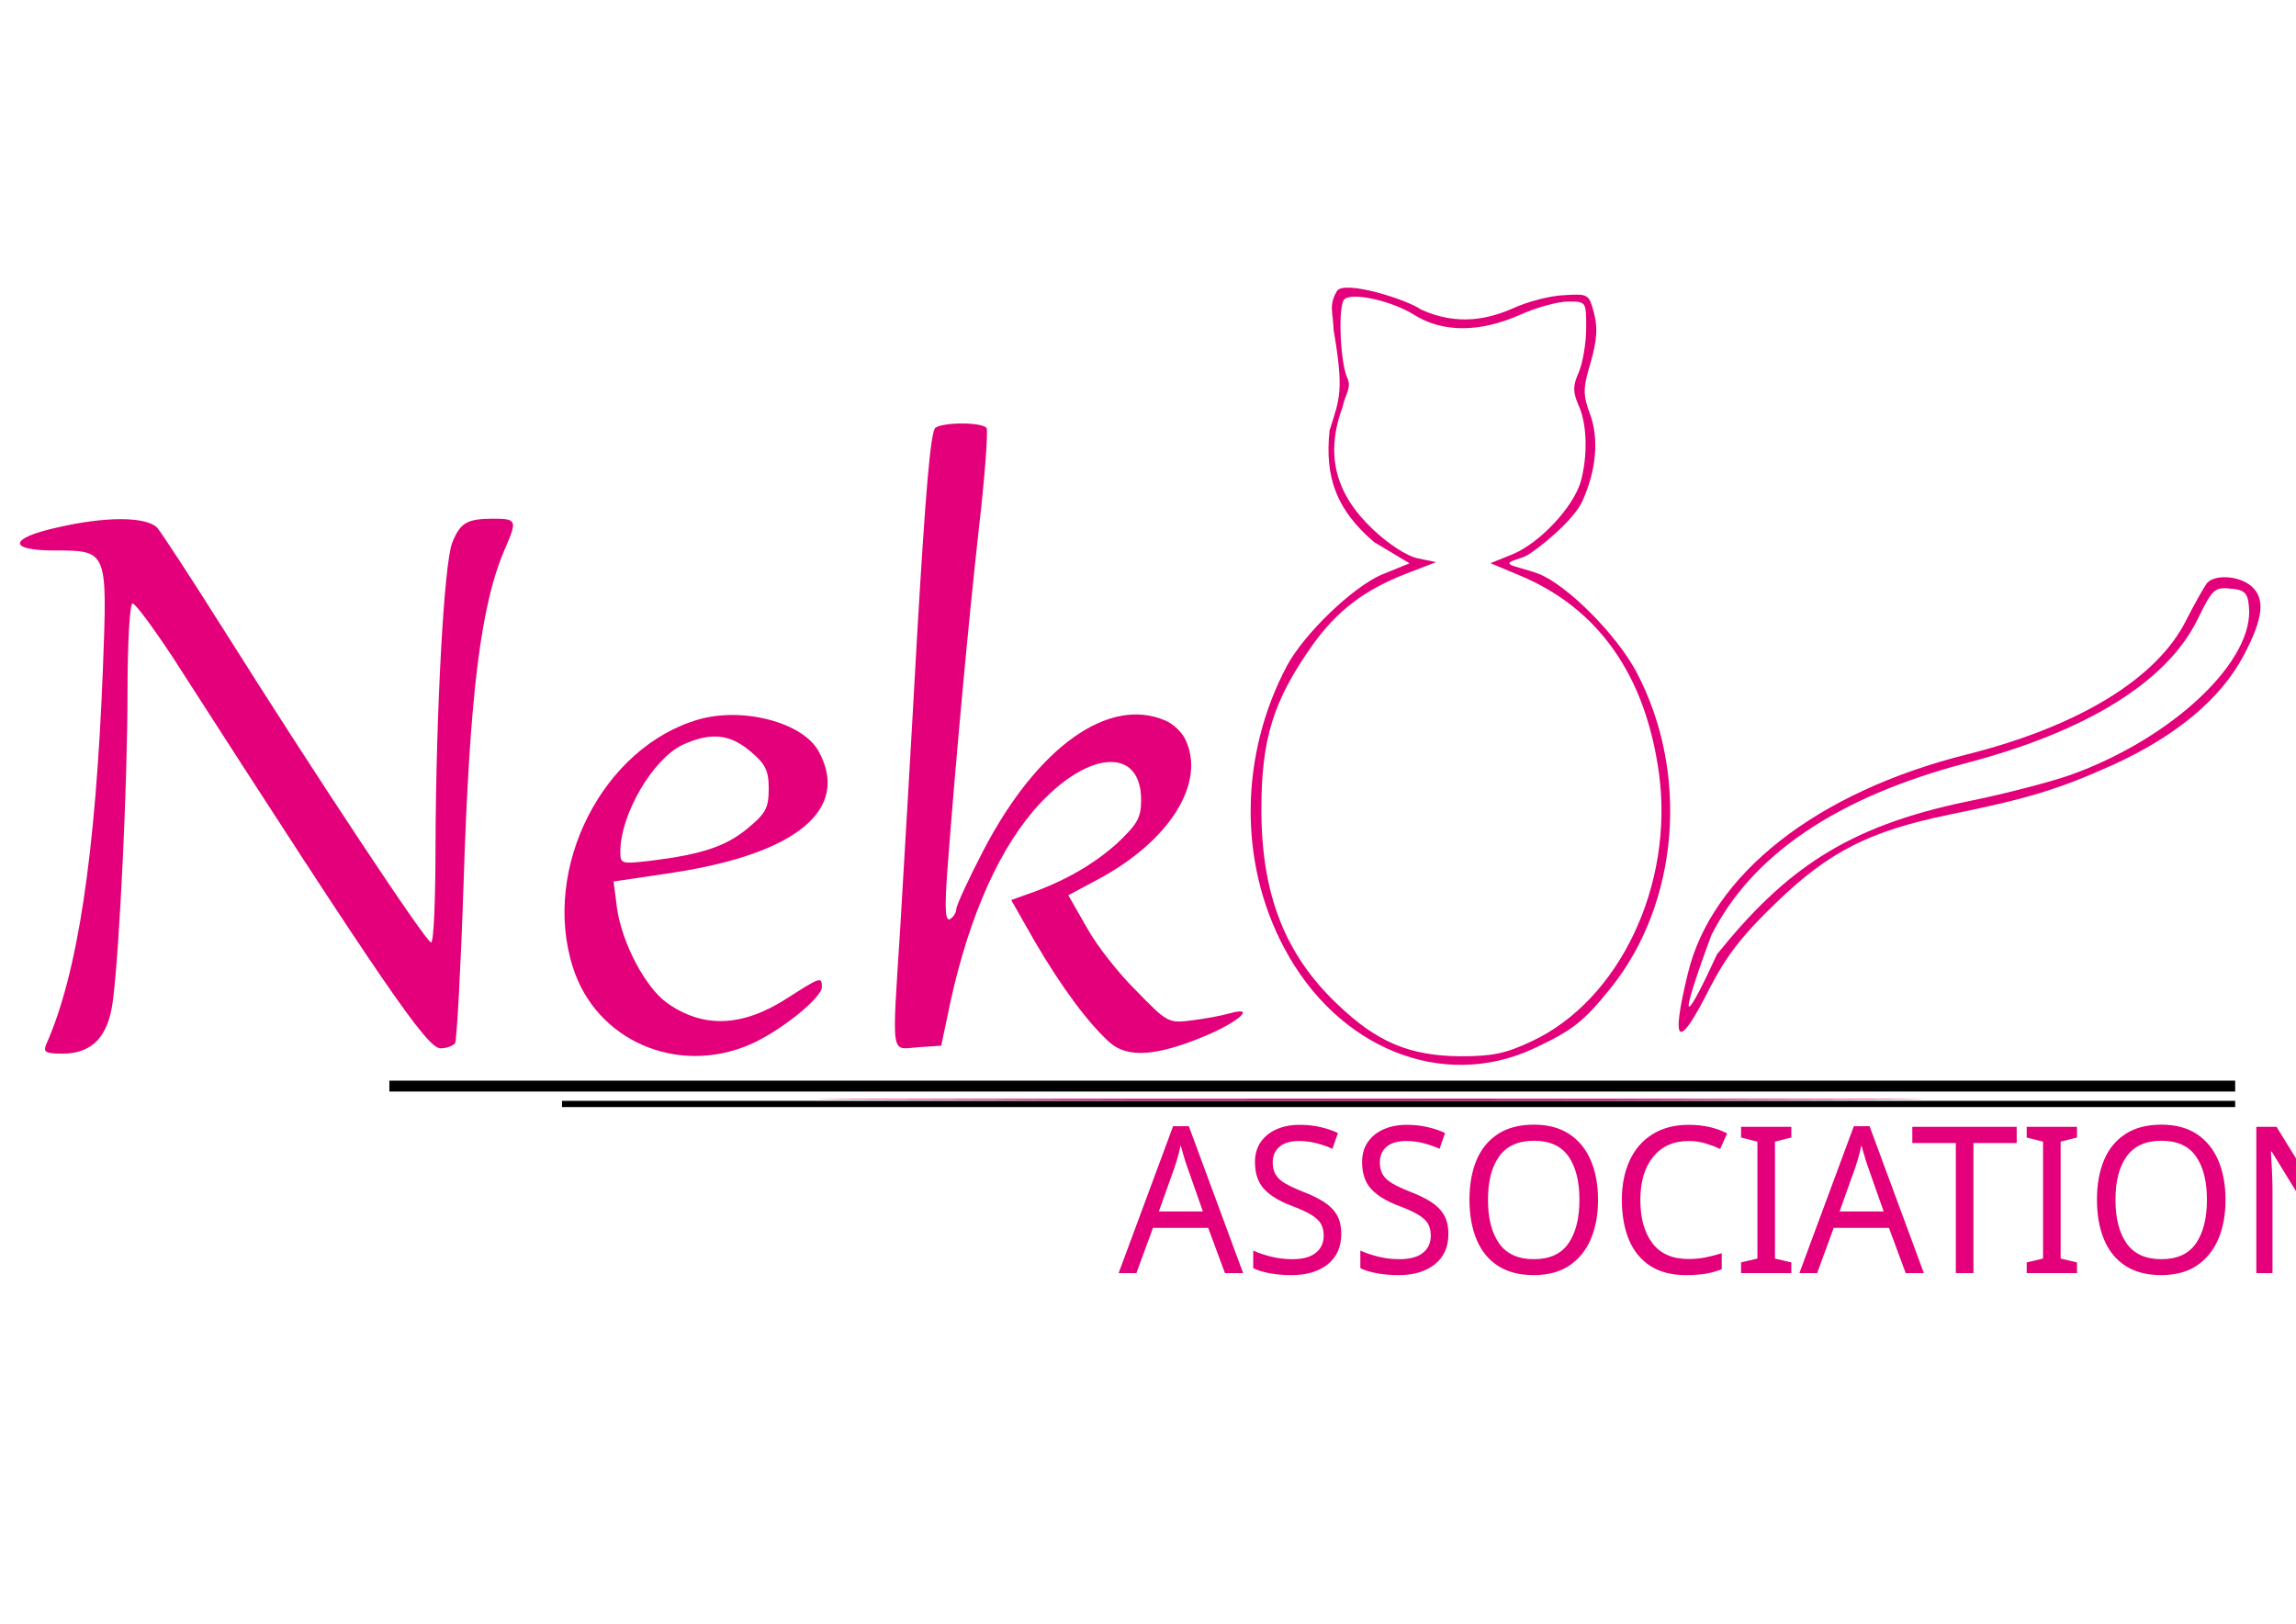
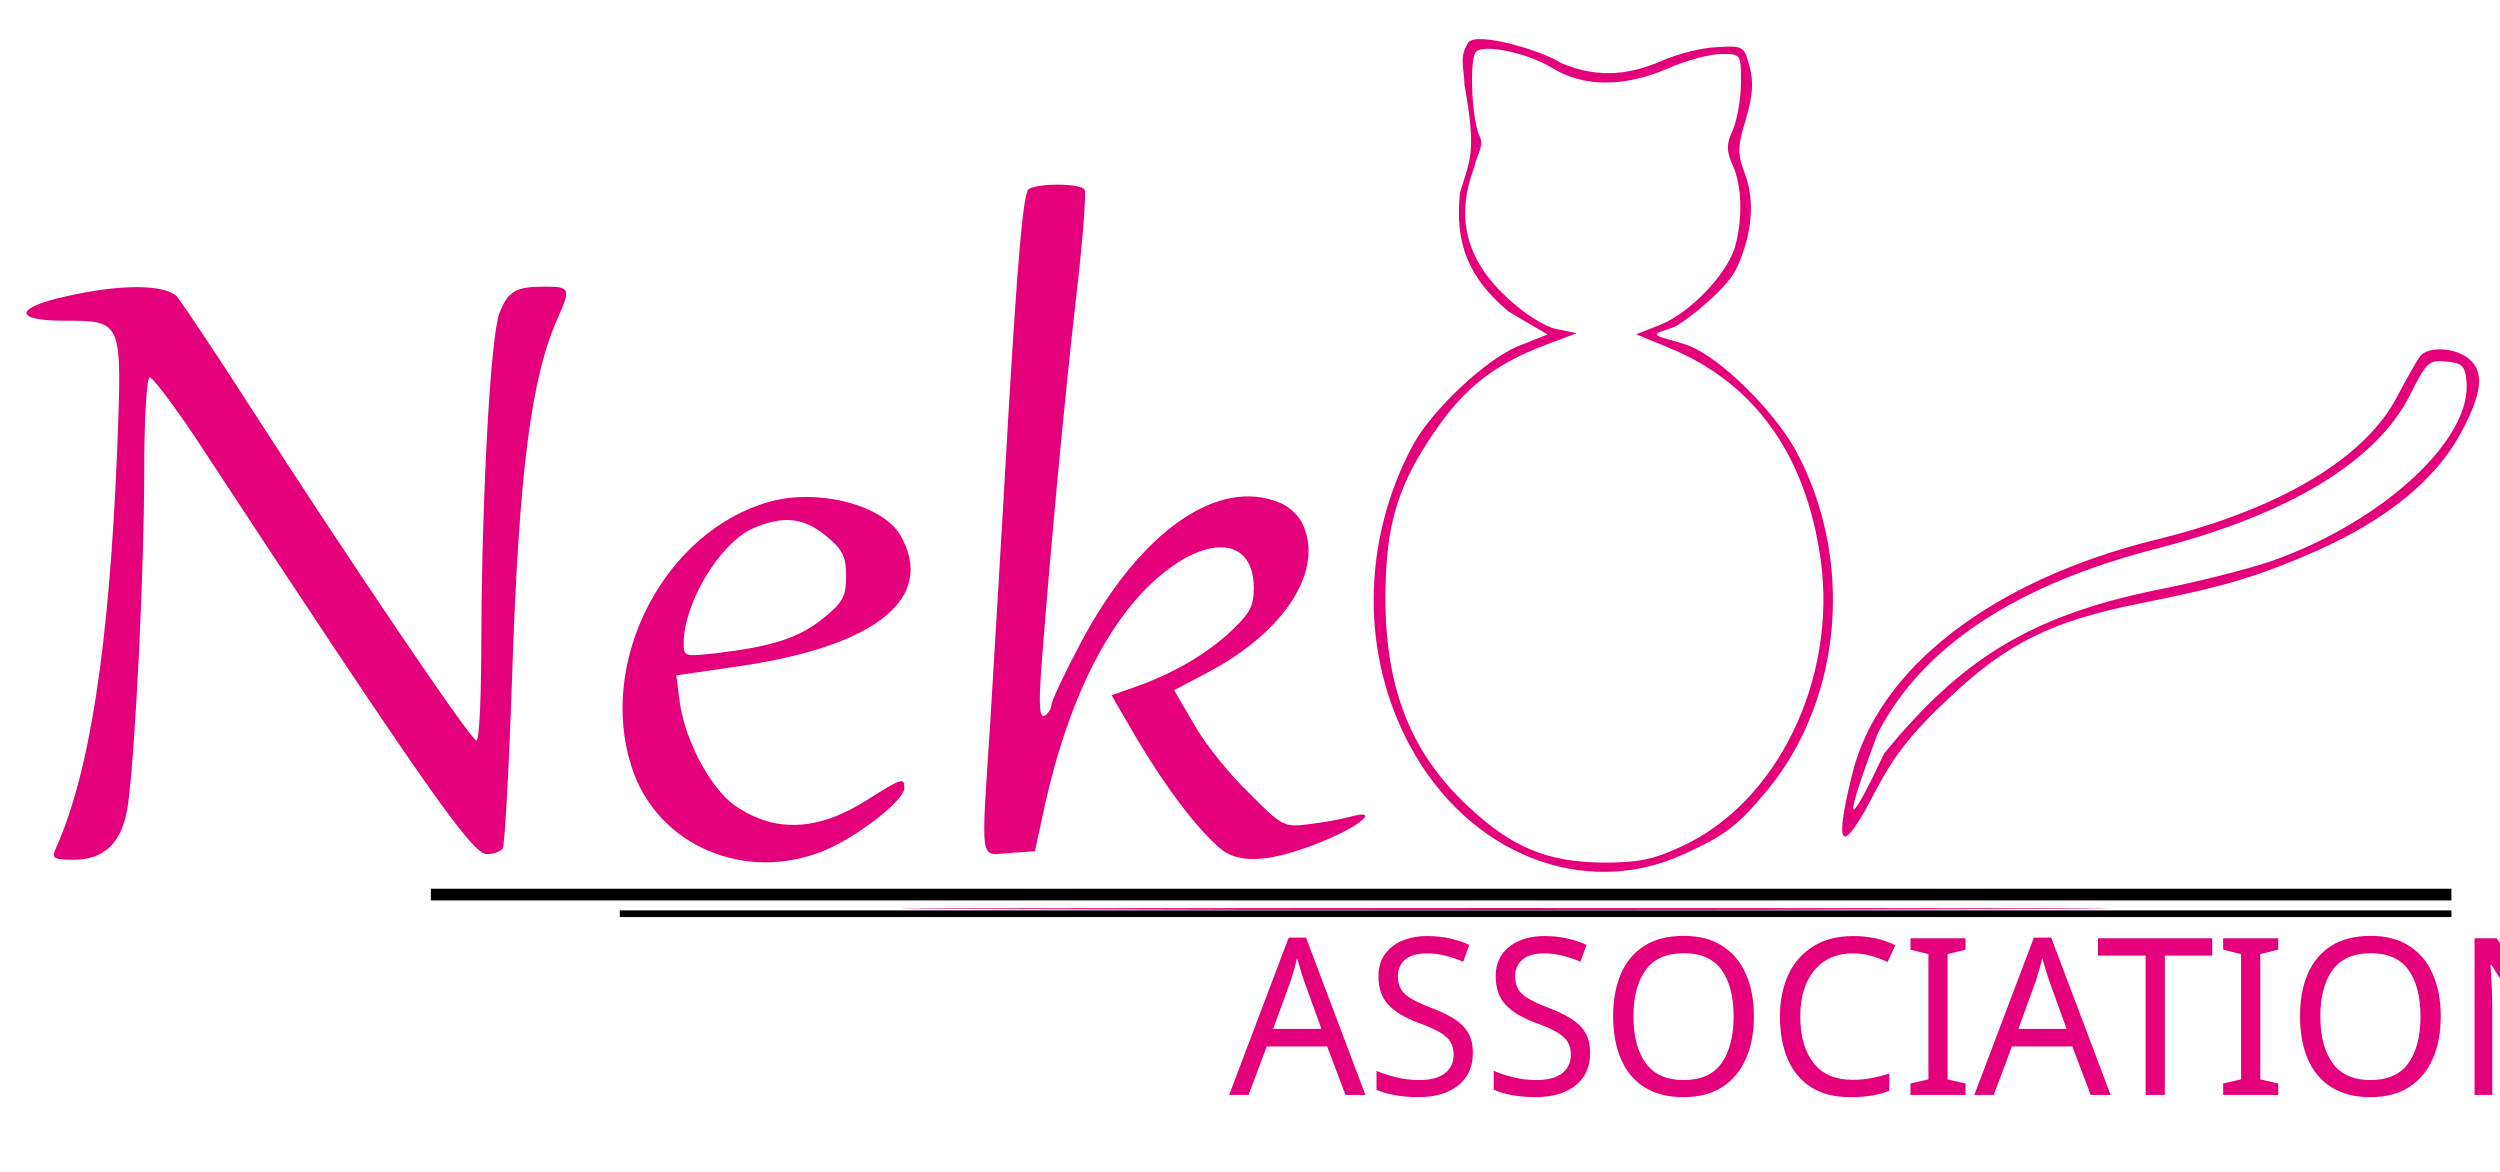
- <svg xmlns="http://www.w3.org/2000/svg" width="420mm" height="297mm" viewBox="0 0 420 297" version="1.1" id="svg232">
-   <defs id="defs226" />
+ <svg xmlns="http://www.w3.org/2000/svg" version="1.1" id="Calque_1" x="0px" y="0px" viewBox="0 0 640 300" style="enable-background:new 0 0 640 300;" xml:space="preserve">
+   <style type="text/css">
+ 	.st0{fill:#E3007A;}
+ 	.st1{fill:none;stroke:#E3007A;stroke-width:2.412809e-03;stroke-miterlimit:9.651;}
+ 	.st2{fill:none;stroke:#E3007A;stroke-width:2.412809e-03;stroke-linecap:round;stroke-miterlimit:9.651;}
+ 	.st3{font-family:'Candara';}
+ 	.st4{font-size:56.177px;}
+ </style>
  <g id="layer1">
    <g id="g60" transform="matrix(0.8511855,0,0,0.8511855,-12.11516,-44.70798)">
-       <g id="svg_4" fill="#e3007a" transform="matrix(0.1203491,0,0,-0.1138042,-1544.416,-1471.073)">
-         <path stroke="null" id="svg_5" d="m 15338.544,-13937.224 c -15.257,-27.237 -7,-40 -6,-74 18.76,-115.857 10.88,-128.191 -7.251,-189.477 -9,-90 13.251,-150.523 79.251,-210.523 l 63.508,-40.238 -50.508,-21.762 c -53,-25 -137,-111 -168,-171 -85,-169 -87,-372 -5,-534 95,-189 282,-269 444,-190 71,35 90,51 139,115 122,161 141,407 45,598 -36,70 -122,162 -174,184 -23.343,9.064 -45.412,13.417 -50.648,17.519 -7.664,6.006 17.205,10.116 28.648,16.481 18.586,10.339 86,67 101,105 24,57 29,116 13,162 -13,37 -13,49 1,98 11,41 13,65 6,93 -9,36 -10,37 -54,34 -24,-1 -64,-12 -89,-24 -45,-21 -99.727,-34.762 -166.011,-3.096 -25.754,19.286 -136.989,56.096 -149.989,35.096 z m 136,-44 c 52,-35 118,-35 191,-1 29,14 68,25 86,25 32,0 32,0 32,-50 0,-28 -6,-65 -13,-83 -11,-26 -11,-37 -1,-62 16,-36 17,-97 4,-146 -14,-48 -72,-114 -121,-136 l -40,-17 52,-23 c 141,-62 225,-189 249,-374 27,-211 -71,-429 -228,-506 -46,-23 -70,-28 -127,-28 -90,1 -148,26 -219,98 -94,94 -136,208 -136,368 0,133 21,205 91,310 44,65 92,104 167,135 l 54,22 -32,7 c -20,4 -53,27 -81,55 -68,68 -85,142 -54,231 5.246,26.048 17.502,36.906 7.251,57.525 -12,34 -15.251,134.475 -4.251,145.475 13,14 83,-2 123,-28 z" />
-         <path stroke="null" id="svg_6" d="m 14621.786,-14195.224 c -9,-5 -18,-122 -33,-392 -11,-212 -25,-459 -30,-550 -15,-251 -18,-232 31,-228 l 42,3 17,85 c 34,163 89,293 160,373 90,101 180,104 180,6 0,-34 -7,-46 -43,-82 -41,-39 -94,-72 -160,-96 l -29,-11 42,-78 c 48,-87 96,-155 134,-191 32,-30 85,-26 174,14 59,27 87,55 40,41 -13,-4 -43,-10 -66,-13 -43,-6 -45,-5 -100,55 -32,33 -72,87 -89,120 l -33,61 53,30 c 129,73 193,183 156,264 -6,14 -22,30 -36,36 -101,46 -228,-50 -324,-244 -27,-55 -49,-105 -49,-112 0,-6 -5,-15 -11,-19 -9,-5 -10,20 -5,92 14,197 37,463 56,643 11,100 17,187 14,192 -6,11 -74,12 -91,1 z" />
-         <path stroke="null" id="svg_7" d="m 13051.786,-14384.224 c -85,-20 -87,-43 -4,-43 96,0 95,1 87,-225 -13,-349 -45,-574 -101,-707 -6,-15 -2,-18 29,-18 53,0 82,32 90,101 12,99 26,412 26,582 0,92 4,167 9,167 5,0 37,-46 72,-102 380,-625 454,-738 478,-738 11,0 23,5 26,10 3,6 10,139 15,298 11,365 31,534 76,640 20,49 18,52 -23,52 -47,0 -59,-8 -73,-45 -15,-38 -29,-322 -30,-567 0,-104 -3,-188 -8,-188 -9,0 -211,323 -367,585 -59,99 -114,188 -122,198 -20,21 -91,22 -180,0 z" />
-         <path stroke="null" id="svg_8" d="m 16891.786,-14489.224 c -5,-7 -22,-39 -37,-70 -52,-110 -192,-200 -391,-253 -269,-71 -457,-227 -499,-415 -31,-135 -17,-145 39,-27 31,63 58,100 120,163 94,96 166,134 307,165 144,31 196,48 293,94 114,55 193,125 234,207 35,70 39,108 13,131 -22,20 -66,22 -79,5 z m 75,-42 c 12,-103 -136,-251 -319,-320 -35,-13 -118,-36 -184,-50 -215,-47 -324.612,-128.238 -446.629,-288.381 -50.251,-116.092 -78.136,-159.375 -10.371,35.381 72,152 225,262 457,326 215,60 358,154 412,272 26,56 30,60 58,57 25,-2 31,-8 33,-32 z" />
-         <path stroke="null" id="svg_9" d="m 14198.786,-14746.224 c -171,-52 -281,-280 -225,-467 41,-139 186,-206 316,-147 53,24 129,88 129,109 0,20 -4,18 -60,-20 -81,-56 -152,-59 -217,-10 -39,30 -80,113 -89,179 l -6,50 108,17 c 220,36 315,120 258,229 -28,54 -134,84 -214,60 z m 92,-60 c 27,-24 33,-36 33,-71 0,-37 -6,-47 -38,-75 -39,-34 -82,-49 -174,-61 -51,-6 -53,-6 -53,17 0,71 58,175 111,202 50,24 84,21 121,-12 z" />
-         <path stroke="null" id="svg_10" d="m 14600.786,-15464.224 c 439,-2 1157,-2 1595,0 439,1 80,2 -797,2 -877,0 -1236,-1 -798,-2 z" />
+       <g id="svg_4" transform="matrix(0.1203491,0,0,-0.1138042,-1544.416,-1471.073)">
+         <path id="svg_5" class="st0" d="M16620.11-13500.56c-23.37-40.85-10.72-59.99-9.19-110.98     c28.74-173.75,16.67-192.25-11.11-284.15c-13.79-134.97,20.3-225.74,121.41-315.72l97.29-60.34l-77.38-32.64     c-81.2-37.49-209.88-166.46-257.37-256.45c-130.22-253.45-133.28-557.88-7.66-800.83c145.54-283.44,432.02-403.42,680.2-284.94     c108.77,52.49,137.88,76.48,212.94,172.46c186.9,241.45,216.01,610.37,68.94,896.81c-55.15,104.98-186.9,242.95-266.56,275.94     c-35.76,13.59-69.57,20.12-77.59,26.27c-11.74,9.01,26.36,15.17,43.89,24.72c28.47,15.5,131.75,100.48,154.73,157.47     c36.77,85.48,44.43,173.96,19.92,242.95c-19.92,55.49-19.92,73.48,1.53,146.97c16.85,61.49,19.91,97.48,9.19,139.47     c-13.79,53.99-15.32,55.49-82.73,50.99c-36.77-1.5-98.05-18-136.35-35.99c-68.94-31.49-152.78-52.13-254.32-4.64     C16810.43-13524.26,16640.02-13469.06,16620.11-13500.56z M16828.46-13566.54c79.66-52.49,180.77-52.49,292.61-1.5     c44.43,21,104.17,37.49,131.75,37.49c49.02,0,49.02,0,49.02-74.98c0-41.99-9.19-97.48-19.92-124.47     c-16.85-38.99-16.85-55.49-1.53-92.98c24.51-53.99,26.04-145.47,6.13-218.95c-21.45-71.99-110.3-170.96-185.37-203.96     l-61.28-25.49l79.66-34.49c216.01-92.98,344.69-283.44,381.46-560.88c41.36-316.43-108.77-643.36-349.29-758.84     c-70.47-34.49-107.24-41.99-194.56-41.99c-137.88,1.5-226.73,38.99-335.5,146.97c-144.01,140.97-208.35,311.93-208.35,551.88     c0,199.46,32.17,307.43,139.41,464.9c67.41,97.48,140.94,155.97,255.84,202.46l82.73,32.99l-49.02,10.5     c-30.64,6-81.19,40.49-124.09,82.48c-104.17,101.98-130.22,212.96-82.73,346.43c8.04,39.06,26.81,55.35,11.11,86.27     c-18.38,50.99-23.37,201.67-6.51,218.17C16659.94-13503.55,16767.18-13527.55,16828.46-13566.54z" />
+         <path id="svg_6" class="st0" d="M15522.06-13887.47c-13.79-7.5-27.58-182.96-50.55-587.88     c-16.85-317.93-38.3-688.35-45.96-824.83c-22.98-376.42-27.58-347.93,47.49-341.93l64.34,4.5l26.04,127.47     c52.09,244.45,136.34,439.41,245.12,559.38c137.88,151.47,275.75,155.97,275.75,9c0-50.99-10.72-68.99-65.87-122.97     c-62.81-58.49-144.01-107.98-245.12-143.97l-44.43-16.5l64.34-116.97c73.54-130.47,147.07-232.45,205.28-286.44     c49.02-44.99,130.22-38.99,266.56,21c90.39,40.49,133.28,82.48,61.28,61.49c-19.92-6-65.88-15-101.11-19.5     c-65.88-9-68.94-7.5-153.2,82.48c-49.02,49.49-110.3,130.47-136.34,179.96l-50.55,91.48l81.19,44.99     c197.62,109.48,295.67,274.44,238.99,395.92c-9.19,21-33.7,44.99-55.15,53.99c-154.73,68.99-349.29-74.98-496.36-365.92     c-41.36-82.48-75.07-157.47-75.07-167.96c0-9-7.66-22.5-16.85-28.49c-13.79-7.5-15.32,29.99-7.66,137.97     c21.45,295.44,56.68,694.35,85.79,964.3c16.85,149.97,26.04,280.44,21.45,287.94     C15652.28-13872.48,15548.1-13870.98,15522.06-13887.47z" />
+         <path id="svg_7" class="st0" d="M13116.87-14170.91c-130.22-29.99-133.28-64.49-6.13-64.49c147.07,0,145.54,1.5,133.28-337.43     c-19.92-523.39-68.94-860.82-154.73-1060.28c-9.19-22.5-3.06-26.99,44.43-26.99c81.19,0,125.62,47.99,137.88,151.47     c18.38,148.47,39.83,617.87,39.83,872.82c0,137.97,6.13,250.45,13.79,250.45c7.66,0,56.68-68.99,110.3-152.97     c582.15-937.3,695.51-1106.77,732.28-1106.77c16.85,0,35.24,7.5,39.83,15c4.6,9,15.32,208.46,22.98,446.91     c16.85,547.38,47.49,800.83,116.43,959.8c30.64,73.48,27.58,77.98-35.24,77.98c-72,0-90.39-12-111.83-67.49     c-22.98-56.99-44.43-482.9-45.96-850.32c0-155.97-4.6-281.94-12.26-281.94c-13.79,0-323.25,484.4-562.23,877.31     c-90.39,148.47-174.64,281.94-186.9,296.94C13361.98-14139.42,13253.21-14137.92,13116.87-14170.91z" />
+         <path id="svg_8" class="st0" d="M18999.63-14328.38c-7.66-10.5-33.7-58.49-56.68-104.98c-79.66-164.97-294.14-299.94-599-379.42     c-412.1-106.48-700.11-340.43-764.45-622.37c-47.49-202.46-26.04-217.45,59.75-40.49c47.49,94.48,88.85,149.97,183.84,244.45     c144.01,143.97,254.31,200.96,470.31,247.45c220.6,46.49,300.27,71.98,448.87,140.97c174.64,82.48,295.67,187.46,358.48,310.43     c53.62,104.98,59.75,161.97,19.92,196.46C19086.95-14305.88,19019.54-14302.89,18999.63-14328.38z M19114.53-14391.37     c18.38-154.47-208.35-376.42-488.7-479.9c-53.62-19.5-180.77-53.99-281.88-74.98c-329.37-70.49-497.29-192.32-684.22-432.48     c-76.98-174.1-119.7-239.01-15.89,53.06c110.3,227.95,344.69,392.92,700.11,488.9c329.37,89.98,548.45,230.95,631.17,407.91     c39.83,83.98,45.96,89.98,88.85,85.48C19102.27-14346.38,19111.46-14355.37,19114.53-14391.37z" />
+         <path id="svg_9" class="st0" d="M14874.03-14713.8c-261.97-77.98-430.48-419.91-344.69-700.35     c62.81-208.46,284.95-308.93,484.1-220.45c81.19,35.99,197.62,131.97,197.62,163.47c0,29.99-6.13,26.99-91.92-29.99     c-124.09-83.98-232.86-88.48-332.44-15c-59.75,44.99-122.56,169.46-136.34,268.44l-9.19,74.98l165.45,25.49     c337.03,53.99,482.57,179.96,395.25,343.43C15158.98-14722.8,14996.59-14677.81,14874.03-14713.8z M15014.98-14803.78     c41.36-35.99,50.55-53.99,50.55-106.48c0-55.49-9.19-70.49-58.21-112.48c-59.75-50.99-125.62-73.48-266.56-91.48     c-78.13-9-81.19-9-81.19,25.5c0,106.48,88.85,262.44,170.05,302.94C14906.21-14749.79,14958.29-14754.29,15014.98-14803.78z" />
+         <path id="svg_10" class="st0" d="M15489.89-15790.57c672.54-3,1772.49-3,2443.49,0c672.53,1.5,122.56,3-1220.98,3     S14818.88-15789.07,15489.89-15790.57z" />
      </g>
-       <text font-style="normal" font-weight="normal" stroke="#ff0000" transform="matrix(1.969854,0,0,1.504421,-299.6433,-145.5948)" xml:space="preserve" text-anchor="start" font-family="Euphoria, sans-serif" font-size="24px" id="svg_40" y="309.356" x="270.44" stroke-width="0" fill="#e3007a" style="font-style:normal;font-variant:normal;font-weight:normal;font-stretch:normal;font-family:'DejaVu Sans';-inkscape-font-specification:'DejaVu Sans'" />
-       <path d="m 290.879,307.257 c -1.21,0 -2.016,0 -2.823,0 -0.806,0 -1.613,0 -2.419,0.403 h -0.403 -0.806 l -0.403,0.403" id="svg_42" stroke-width="0.001" stroke="#e3007a" fill="none" />
-       <polyline stroke-linecap="round" id="svg_43" points="254.589,308.467 254.589,308.064 " stroke-width="0.001" stroke="#e3007a" fill="none" />
+       <path id="svg_42" class="st1" d="M439.43,353.61c-1.85,0-3.09,0-4.32,0c-1.24,0-2.47,0-3.71,0.6h-0.62h-1.24l-0.62,0.6" />
+       <line id="svg_43" class="st2" x1="383.83" y1="355.42" x2="383.83" y2="354.82" />
    </g>
-     <text xml:space="preserve" style="font-style:normal;font-variant:normal;font-weight:normal;font-stretch:normal;font-size:36.564px;line-height:1.25;font-family:Candara;-inkscape-font-specification:Candara;fill:#e3007a;fill-opacity:1;stroke:none;stroke-width:0.914" x="209.636" y="227.285" id="text78" transform="scale(0.9761108,1.024474)">
-       <tspan id="tspan76" x="209.636" y="227.285" style="stroke-width:0.914">ASSOCIATION</tspan>
-     </text>
-     <rect id="rect80" width="337.643" height="1.991" x="71.229" y="197.648" style="stroke-width:0.65" />
-     <rect id="rect82" width="306.069" height="1.138" x="102.803" y="201.342" style="stroke-width:0.602" />
+     <text transform="matrix(0.9733 0 0 1 314.6606 280.3027)" class="st0 st3 st4">ASSOCIATION</text>
+     <rect id="rect80" x="110.3" y="227.52" width="517.26" height="2.99" />
+     <rect id="rect82" x="158.67" y="233.06" width="468.89" height="1.71" />
  </g>
</svg>
